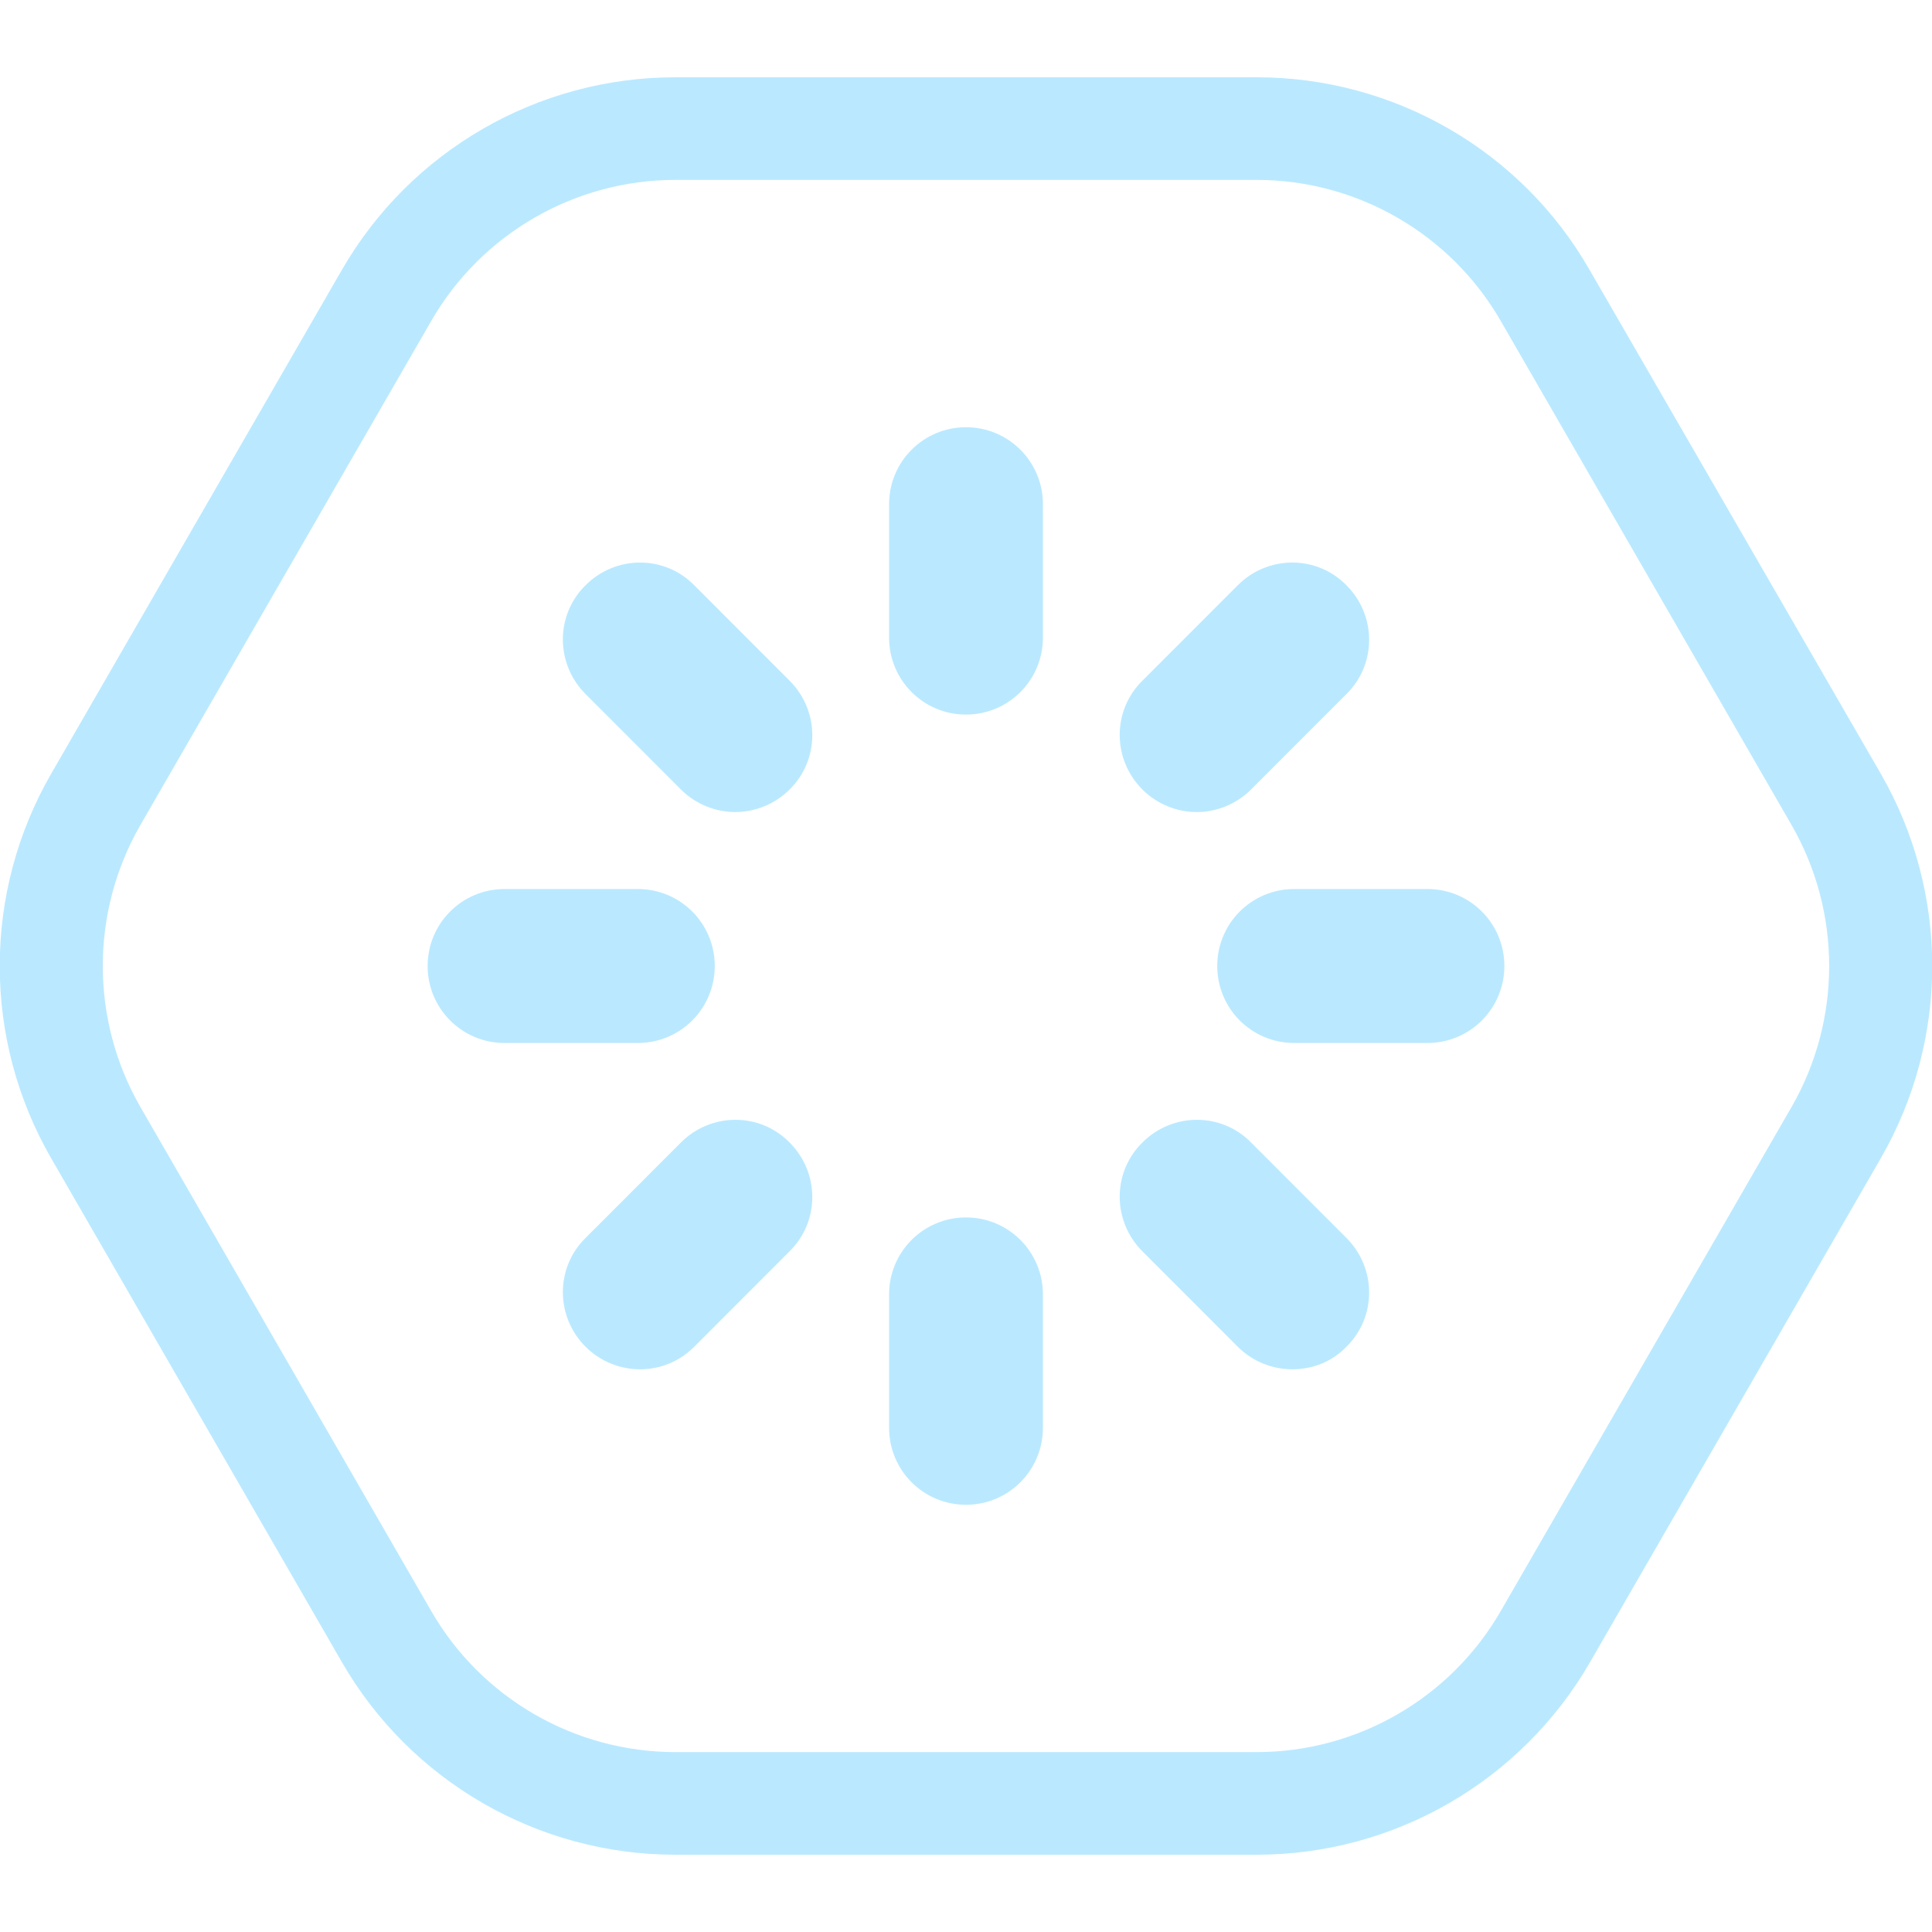
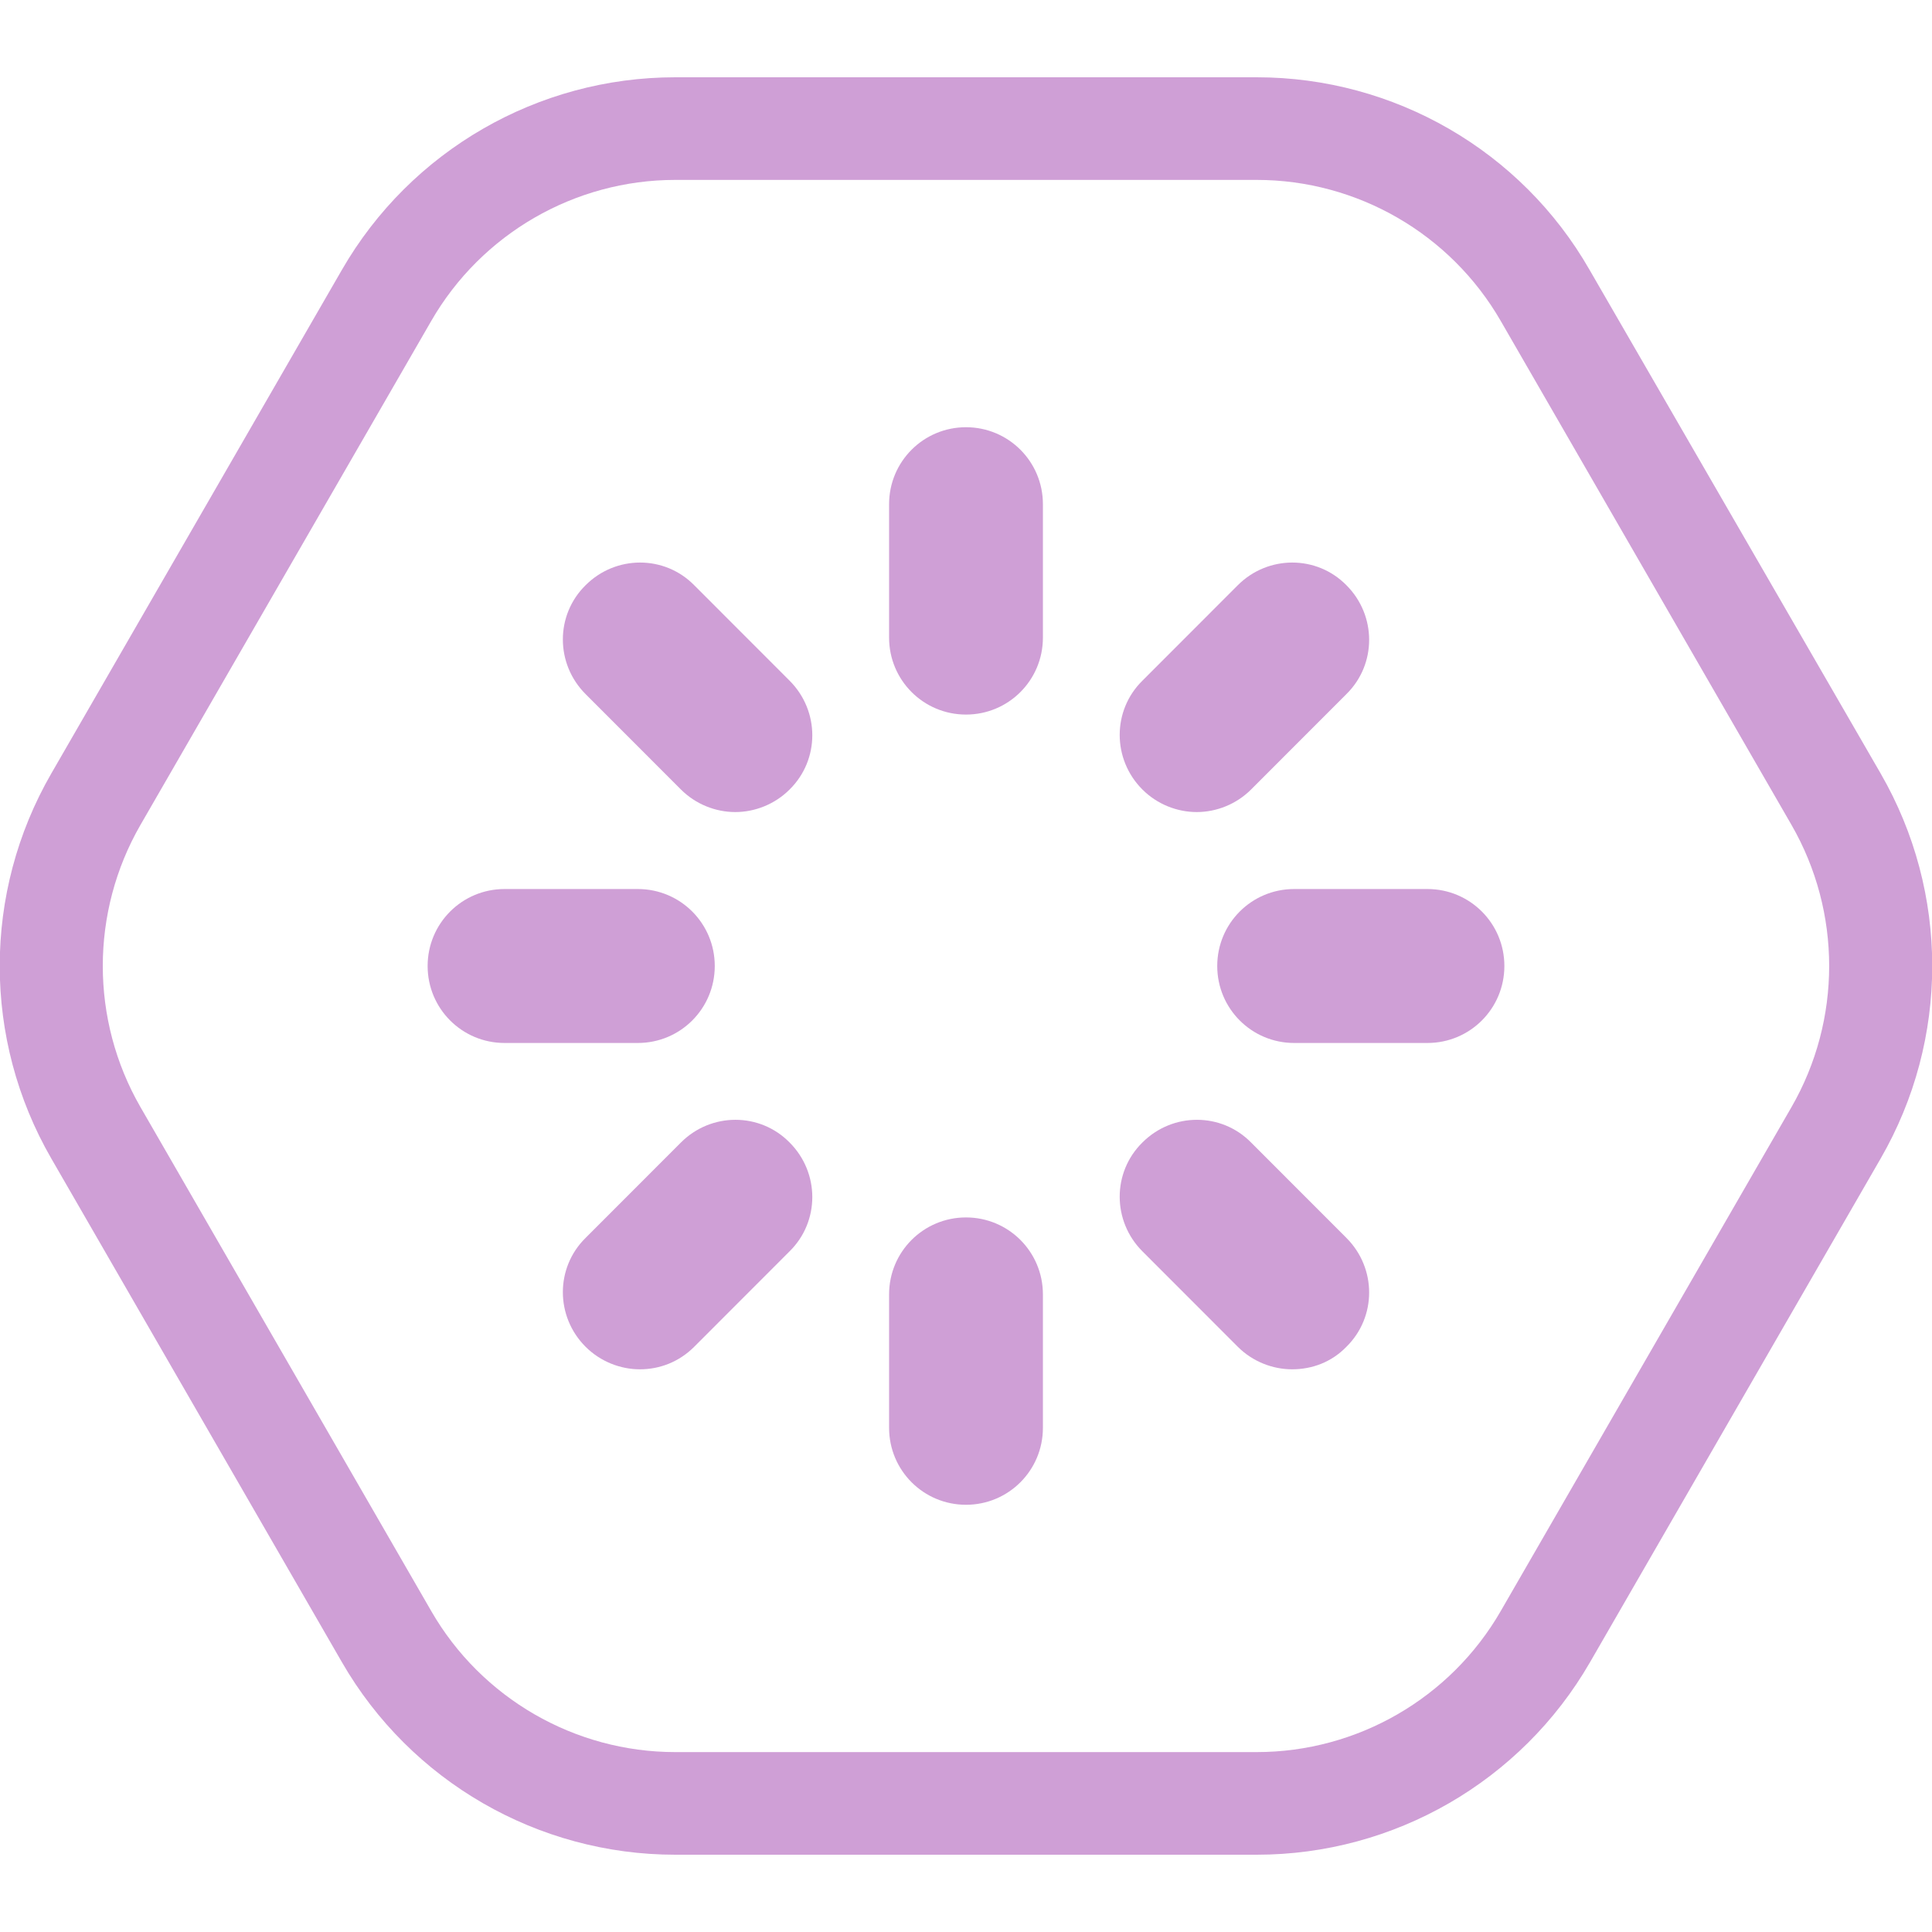
<svg xmlns="http://www.w3.org/2000/svg" width="100" height="100" viewBox="0 0 100 100" fill="none">
  <g clip-path="url(#clip0)">
-     <path d="M65.047 9.312C70.249 9.312 75.079 12.101 77.68 16.616L92.727 42.696C95.328 47.211 95.328 52.789 92.727 57.304L77.68 83.385C75.079 87.9 70.249 90.688 65.047 90.688H34.951C29.75 90.688 24.919 87.9 22.319 83.385L7.271 57.304C4.67 52.789 4.67 47.211 7.271 42.696L22.319 16.616C24.919 12.101 29.75 9.312 34.951 9.312H65.047ZM65.047 4H34.951C27.839 4 21.257 7.798 17.701 13.96L2.653 40.04C-0.903 46.202 -0.903 53.798 2.653 59.96L17.701 86.04C21.257 92.202 27.839 96 34.951 96H65.047C72.159 96 78.741 92.202 82.297 86.04L97.345 59.96C100.901 53.798 100.901 46.202 97.345 40.04L82.271 13.96C78.741 7.798 72.159 4 65.047 4Z" fill="#bae9ff" />
-     <path d="M73.885 53.984H66.985C64.782 53.984 63.004 52.204 63.004 50C63.004 47.796 64.782 46.016 66.985 46.016H73.885C76.088 46.016 77.866 47.796 77.866 50C77.866 52.204 76.088 53.984 73.885 53.984Z" fill="#bae9ff" />
-     <path d="M50 77.887C47.797 77.887 46.019 76.107 46.019 73.903V66.998C46.019 64.793 47.797 63.014 50 63.014C52.203 63.014 53.981 64.793 53.981 66.998V73.903C53.981 76.107 52.203 77.887 50 77.887Z" fill="#bae9ff" />
-     <path d="M66.879 70.875C65.871 70.875 64.835 70.477 64.066 69.707L59.13 64.767C57.564 63.2 57.564 60.677 59.13 59.136C60.695 57.569 63.217 57.569 64.756 59.136L69.692 64.076C71.258 65.643 71.258 68.166 69.692 69.707C68.922 70.504 67.914 70.875 66.879 70.875Z" fill="#bae9ff" />
-     <path d="M33.121 70.875C32.112 70.875 31.078 70.477 30.308 69.707C28.742 68.14 28.742 65.617 30.308 64.076L35.244 59.136C36.81 57.569 39.331 57.569 40.87 59.136C42.436 60.703 42.436 63.226 40.87 64.767L35.934 69.707C35.138 70.504 34.13 70.875 33.121 70.875Z" fill="#bae9ff" />
-     <path d="M61.943 42.032C60.934 42.032 59.899 41.634 59.13 40.864C57.564 39.297 57.564 36.774 59.13 35.233L64.066 30.293C65.632 28.726 68.153 28.726 69.692 30.293C71.258 31.86 71.258 34.383 69.692 35.924L64.756 40.864C63.986 41.634 62.951 42.032 61.943 42.032Z" fill="#bae9ff" />
-     <path d="M50 36.986C47.797 36.986 46.019 35.207 46.019 33.002V26.097C46.019 23.893 47.797 22.113 50 22.113C52.203 22.113 53.981 23.893 53.981 26.097V33.002C53.981 35.207 52.203 36.986 50 36.986Z" fill="#bae9ff" />
-     <path d="M33.015 53.984H26.115C23.912 53.984 22.134 52.204 22.134 50C22.134 47.796 23.912 46.016 26.115 46.016H33.015C35.218 46.016 36.996 47.796 36.996 50C36.996 52.204 35.218 53.984 33.015 53.984Z" fill="#bae9ff" />
-     <path d="M38.057 42.032C37.049 42.032 36.014 41.634 35.244 40.864L30.308 35.924C28.742 34.357 28.742 31.834 30.308 30.293C31.874 28.726 34.395 28.726 35.934 30.293L40.87 35.233C42.436 36.8 42.436 39.323 40.87 40.864C40.101 41.634 39.066 42.032 38.057 42.032Z" fill="#bae9ff" />
+     <path d="M65.047 9.312C70.249 9.312 75.079 12.101 77.68 16.616L92.727 42.696C95.328 47.211 95.328 52.789 92.727 57.304L77.68 83.385C75.079 87.9 70.249 90.688 65.047 90.688H34.951C29.75 90.688 24.919 87.9 22.319 83.385L7.271 57.304C4.67 52.789 4.67 47.211 7.271 42.696L22.319 16.616C24.919 12.101 29.75 9.312 34.951 9.312H65.047ZM65.047 4H34.951C27.839 4 21.257 7.798 17.701 13.96L2.653 40.04C-0.903 46.202 -0.903 53.798 2.653 59.96L17.701 86.04C21.257 92.202 27.839 96 34.951 96H65.047C72.159 96 78.741 92.202 82.297 86.04L97.345 59.96C100.901 53.798 100.901 46.202 97.345 40.04L82.271 13.96C78.741 7.798 72.159 4 65.047 4Z" fill="#cf9fd6" />
+     <path d="M73.885 53.984H66.985C64.782 53.984 63.004 52.204 63.004 50C63.004 47.796 64.782 46.016 66.985 46.016H73.885C76.088 46.016 77.866 47.796 77.866 50C77.866 52.204 76.088 53.984 73.885 53.984Z" fill="#cf9fd6" />
+     <path d="M50 77.887C47.797 77.887 46.019 76.107 46.019 73.903V66.998C46.019 64.793 47.797 63.014 50 63.014C52.203 63.014 53.981 64.793 53.981 66.998V73.903C53.981 76.107 52.203 77.887 50 77.887Z" fill="#cf9fd6" />
+     <path d="M66.879 70.875C65.871 70.875 64.835 70.477 64.066 69.707L59.13 64.767C57.564 63.2 57.564 60.677 59.13 59.136C60.695 57.569 63.217 57.569 64.756 59.136L69.692 64.076C71.258 65.643 71.258 68.166 69.692 69.707C68.922 70.504 67.914 70.875 66.879 70.875Z" fill="#cf9fd6" />
+     <path d="M33.121 70.875C32.112 70.875 31.078 70.477 30.308 69.707C28.742 68.14 28.742 65.617 30.308 64.076L35.244 59.136C36.81 57.569 39.331 57.569 40.87 59.136C42.436 60.703 42.436 63.226 40.87 64.767L35.934 69.707C35.138 70.504 34.13 70.875 33.121 70.875Z" fill="#cf9fd6" />
+     <path d="M61.943 42.032C60.934 42.032 59.899 41.634 59.13 40.864C57.564 39.297 57.564 36.774 59.13 35.233L64.066 30.293C65.632 28.726 68.153 28.726 69.692 30.293C71.258 31.86 71.258 34.383 69.692 35.924L64.756 40.864C63.986 41.634 62.951 42.032 61.943 42.032Z" fill="#cf9fd6" />
+     <path d="M50 36.986C47.797 36.986 46.019 35.207 46.019 33.002V26.097C46.019 23.893 47.797 22.113 50 22.113C52.203 22.113 53.981 23.893 53.981 26.097V33.002C53.981 35.207 52.203 36.986 50 36.986Z" fill="#cf9fd6" />
+     <path d="M33.015 53.984H26.115C23.912 53.984 22.134 52.204 22.134 50C22.134 47.796 23.912 46.016 26.115 46.016H33.015C35.218 46.016 36.996 47.796 36.996 50C36.996 52.204 35.218 53.984 33.015 53.984Z" fill="#cf9fd6" />
+     <path d="M38.057 42.032C37.049 42.032 36.014 41.634 35.244 40.864L30.308 35.924C28.742 34.357 28.742 31.834 30.308 30.293C31.874 28.726 34.395 28.726 35.934 30.293L40.87 35.233C42.436 36.8 42.436 39.323 40.87 40.864C40.101 41.634 39.066 42.032 38.057 42.032Z" fill="#cf9fd6" />
  </g>
  <defs>
    <clipPath id="clip0">
-       <rect width="100" height="92" fill="#bae9ff" transform="translate(0 4)" />
+       <rect width="100" height="92" fill="#cf9fd6" transform="translate(0 4)" />
    </clipPath>
  </defs>
</svg>
